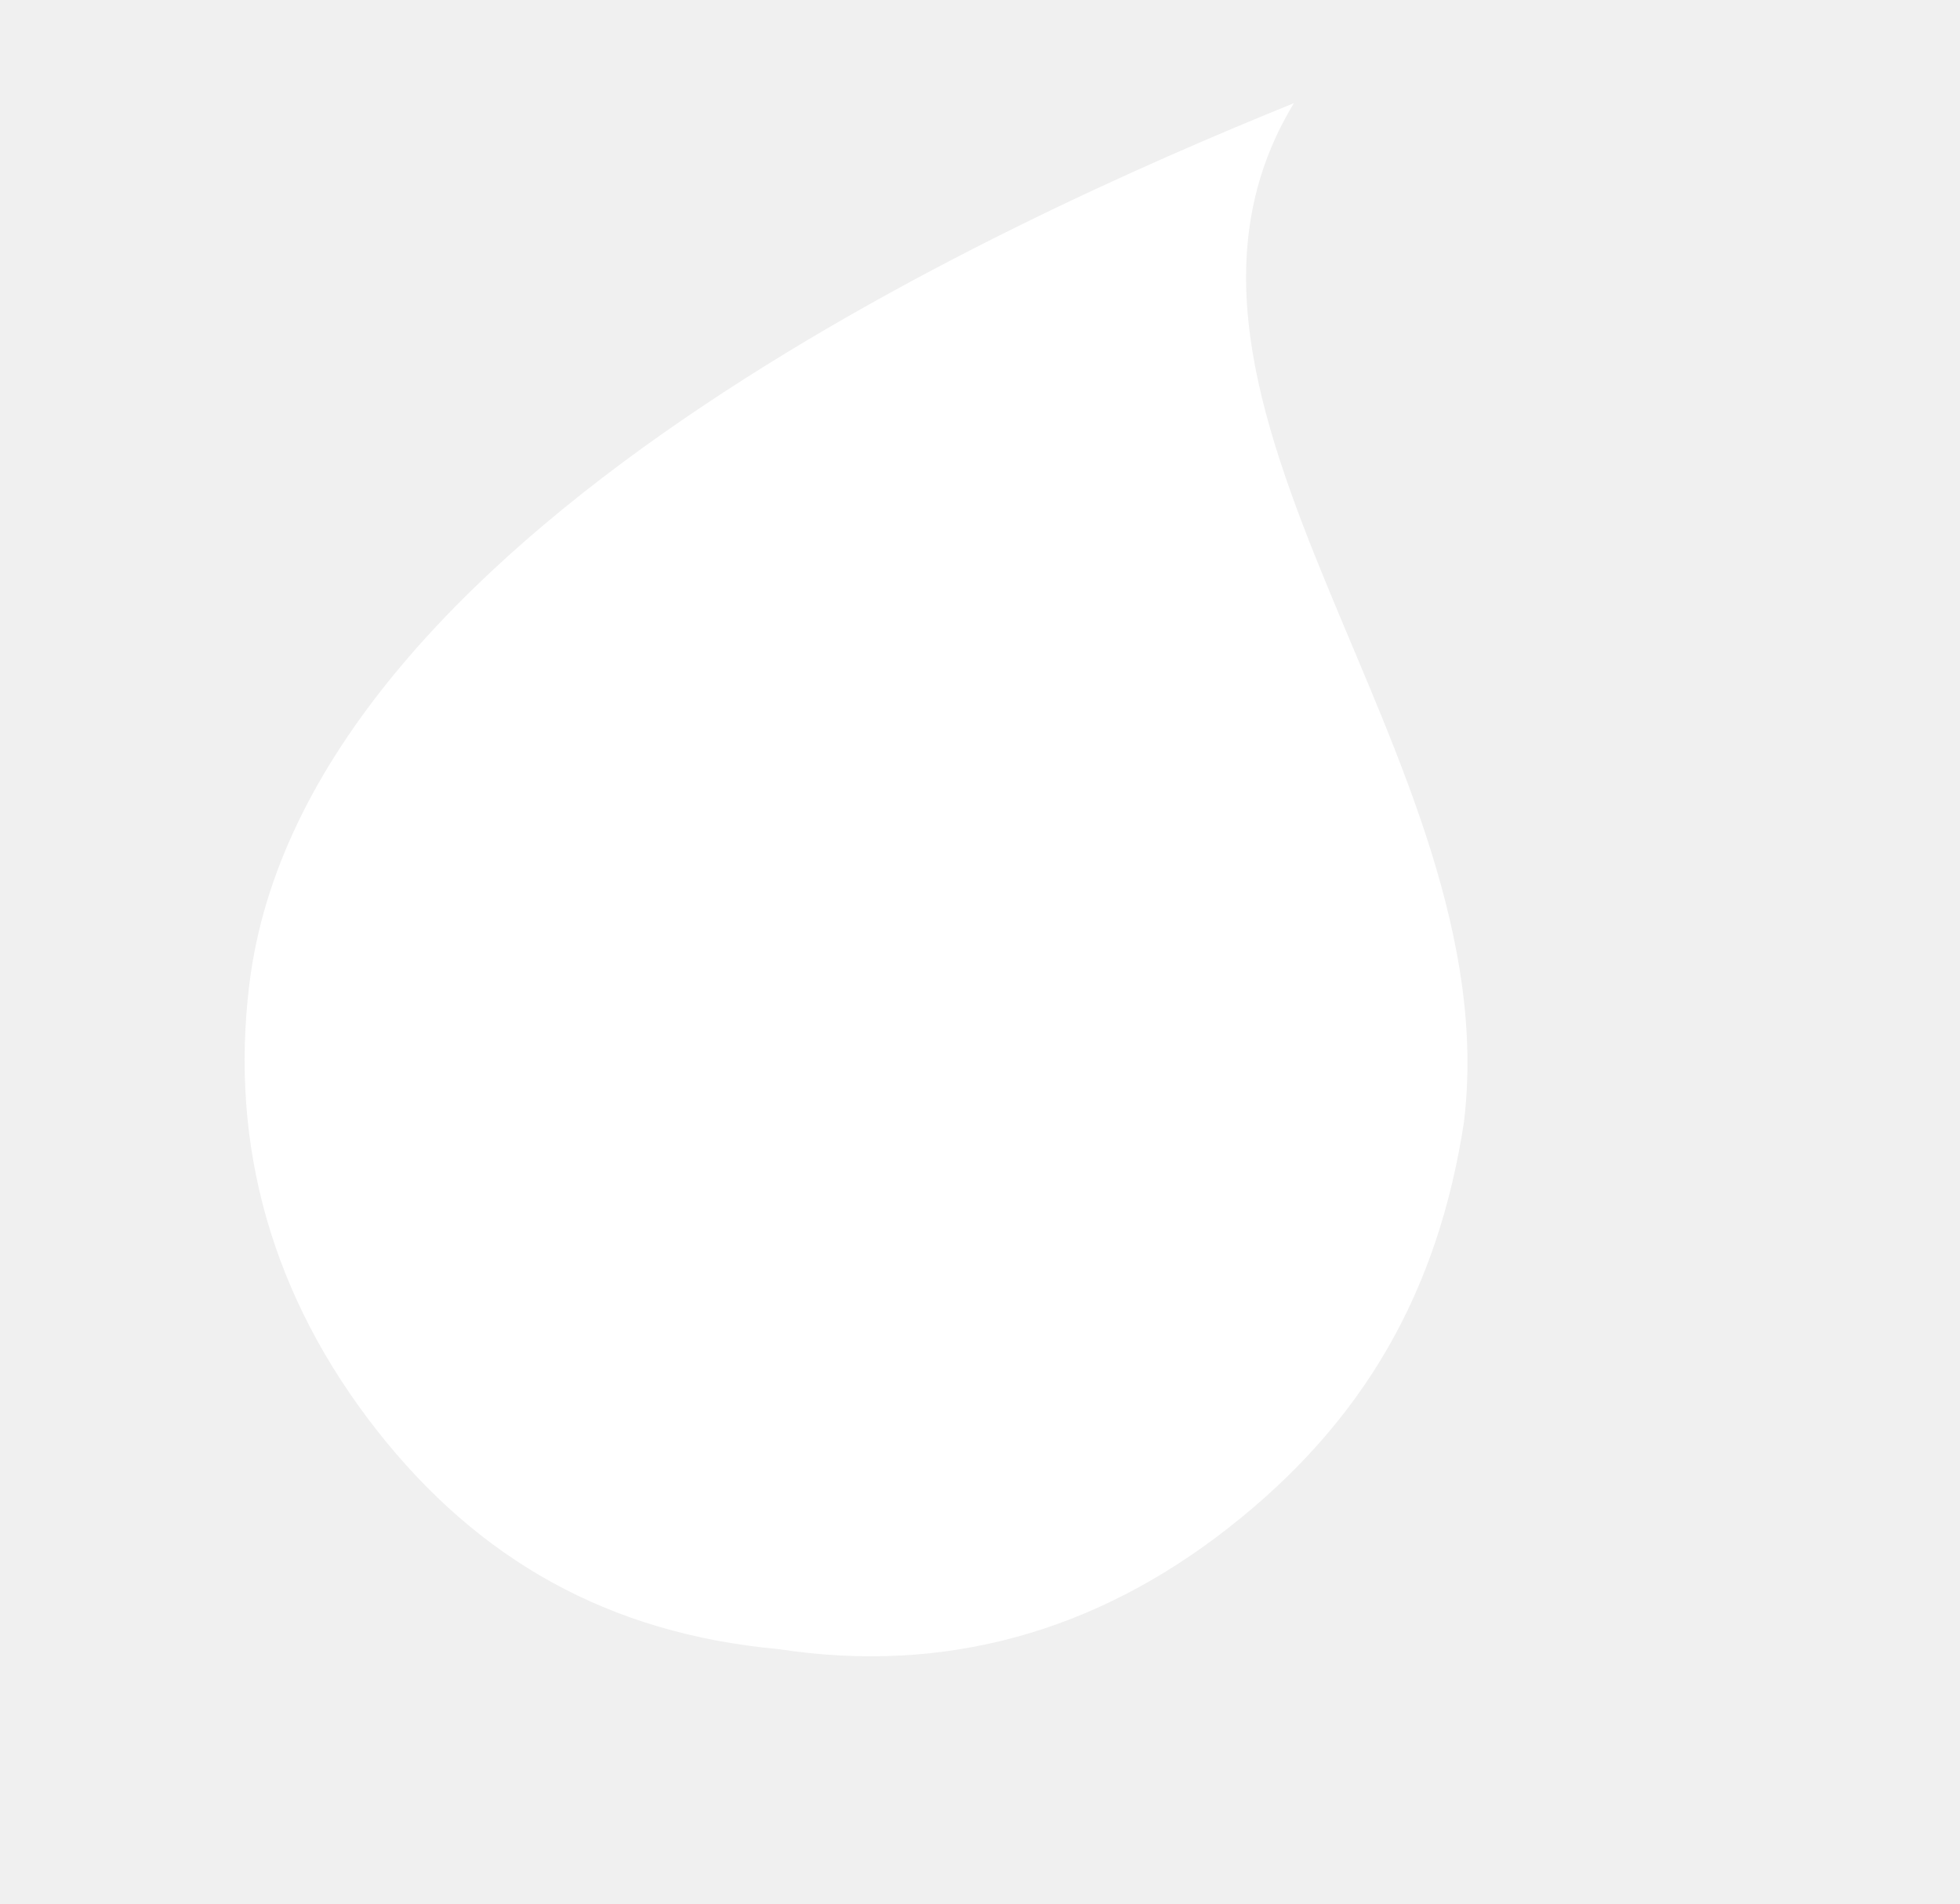
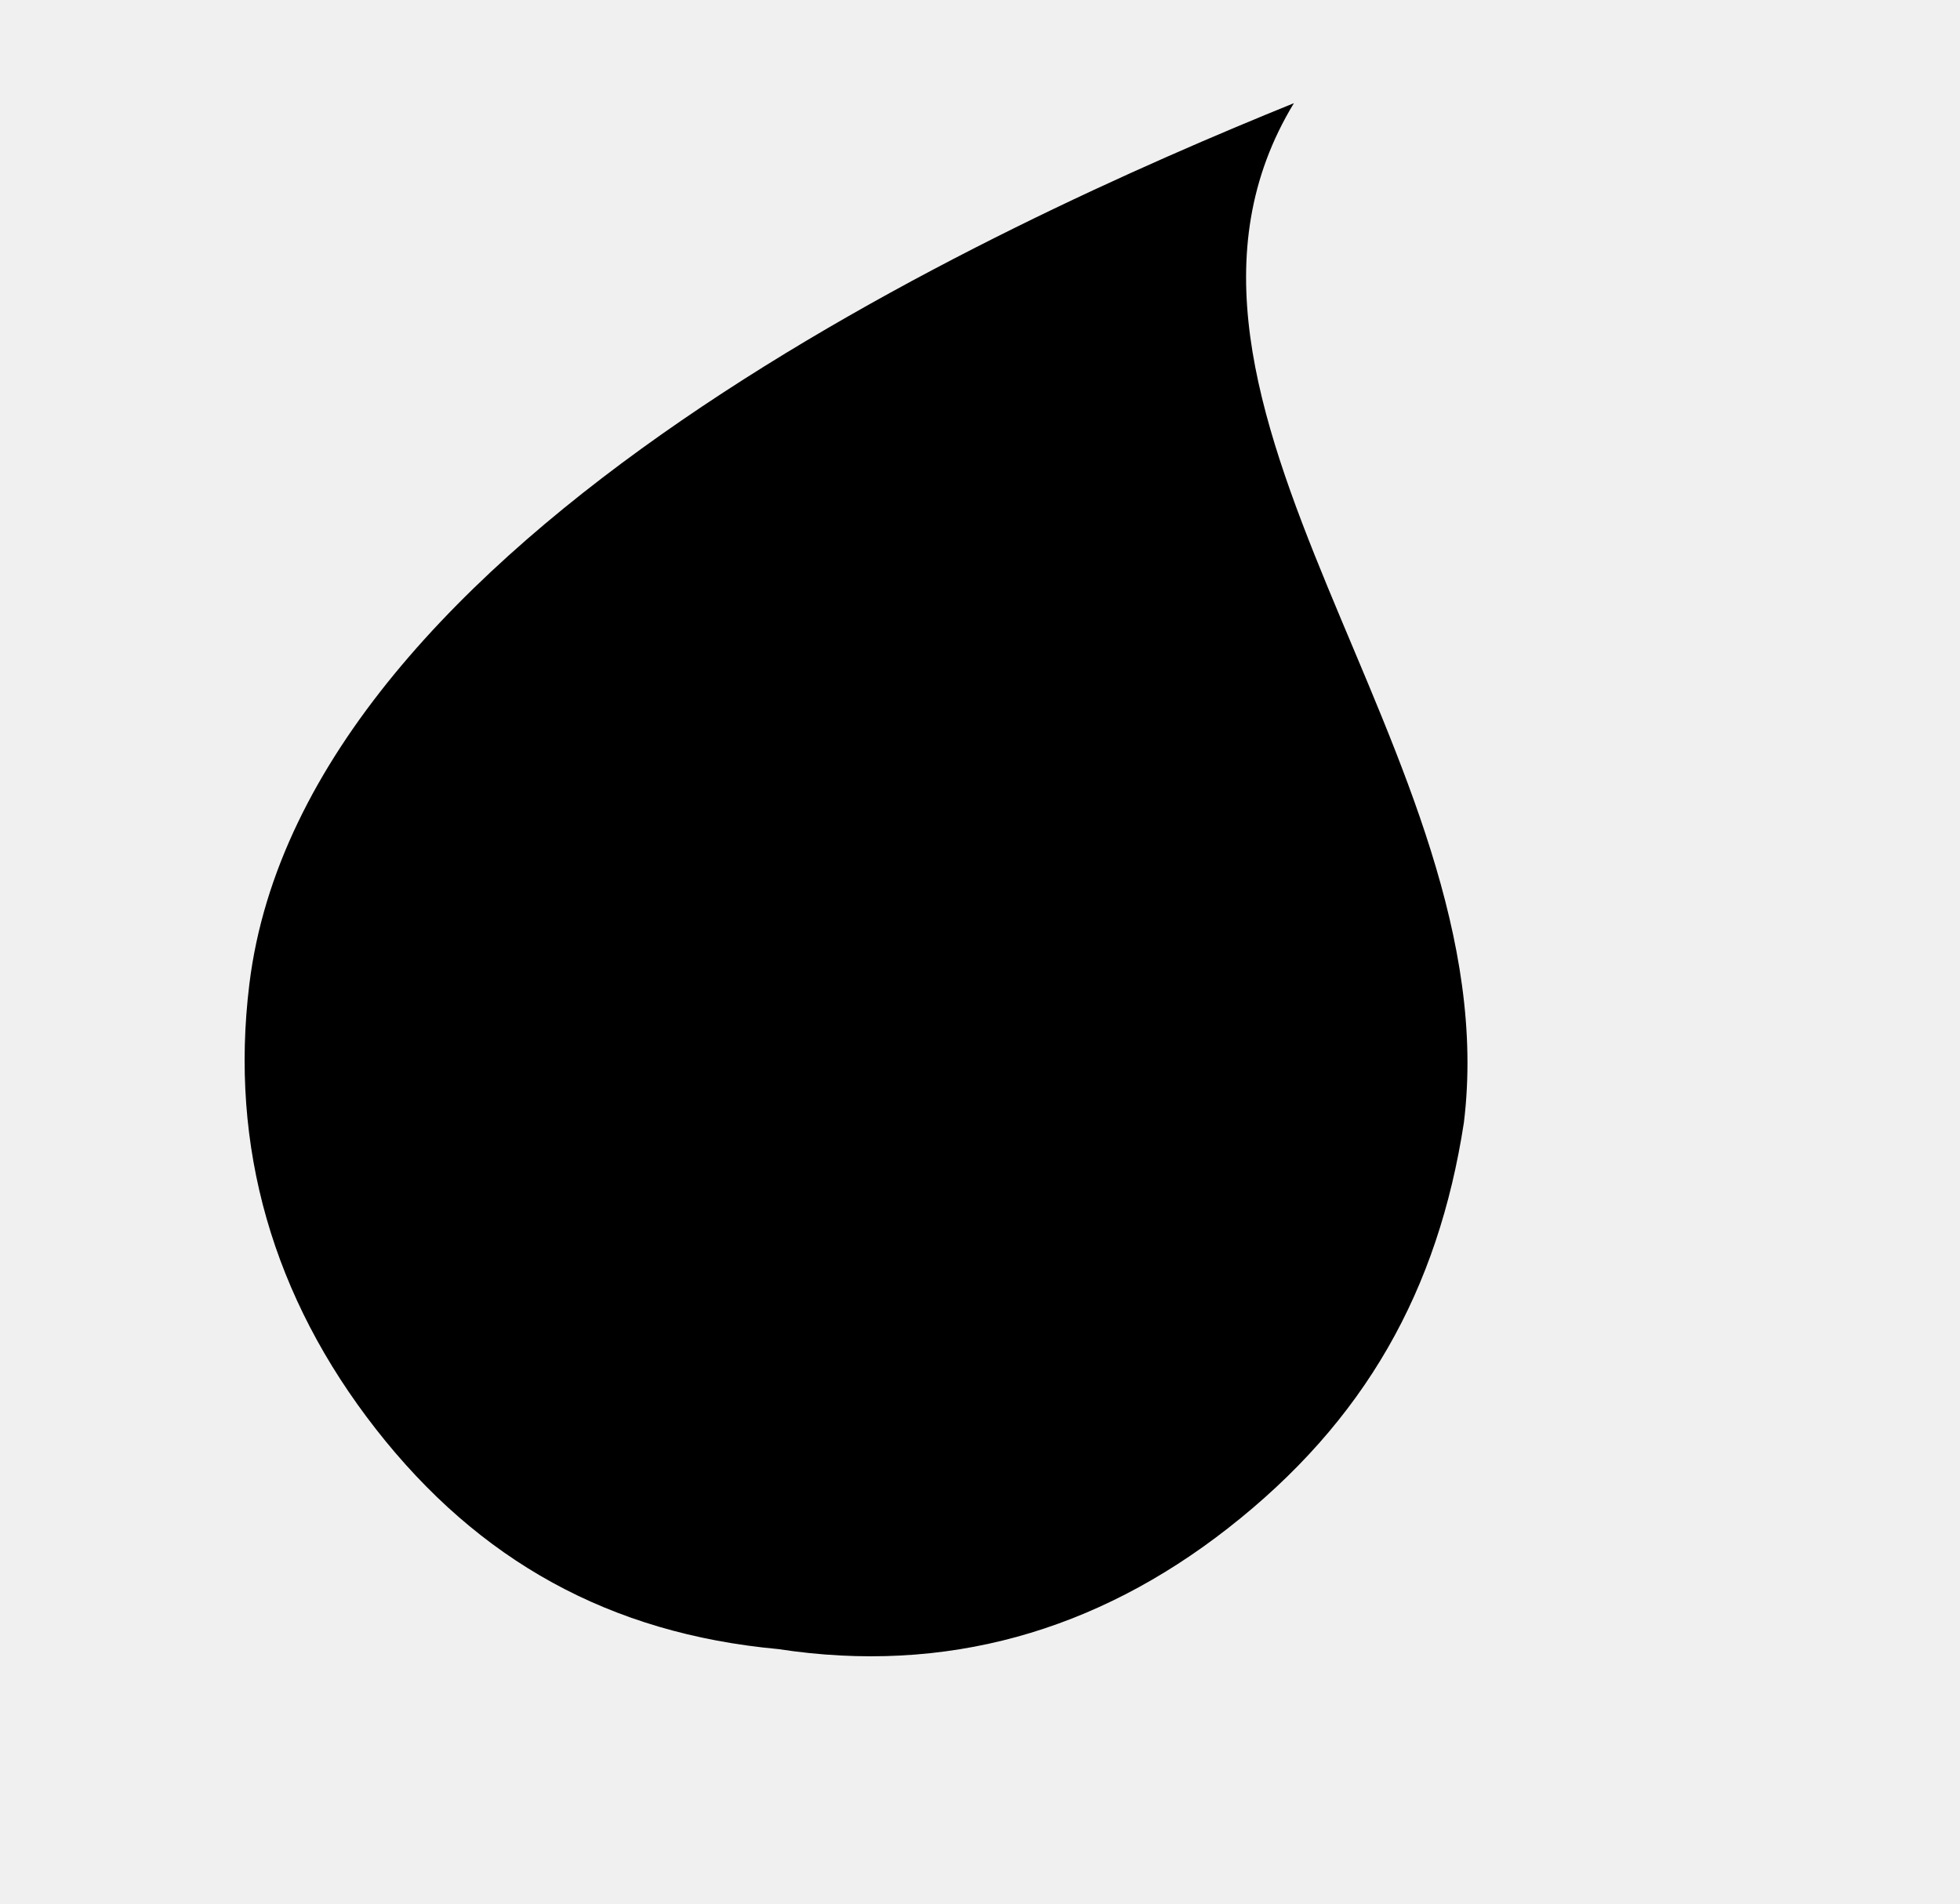
<svg xmlns="http://www.w3.org/2000/svg" width="479.767" height="465.979" viewBox="0 0 479.767 465.979">
-   <path id="Tracé_13" data-name="Tracé 13" d="M207.971,483.484c-40.884,0-76.445-14.231-104.876-42.672C24.872,362.61,69.311,181.257,90.642,106.6c30.239,80,158.2,56.9,222.216,120.916,28.42,30.219,42.661,63.992,42.661,106.643,0,40.884-14.241,76.435-44.45,104.886C282.628,469.253,248.844,483.484,207.971,483.484Z" transform="matrix(0.616, 0.788, -0.788, 0.616, 344.89, -111.836)" fill="#fff" />
+   <path id="Tracé_13" data-name="Tracé 13" d="M207.971,483.484c-40.884,0-76.445-14.231-104.876-42.672C24.872,362.61,69.311,181.257,90.642,106.6c30.239,80,158.2,56.9,222.216,120.916,28.42,30.219,42.661,63.992,42.661,106.643,0,40.884-14.241,76.435-44.45,104.886C282.628,469.253,248.844,483.484,207.971,483.484Z" transform="matrix(0.616, 0.788, -0.788, 0.616, 344.89, -111.836)" fill="$white" />
</svg>
